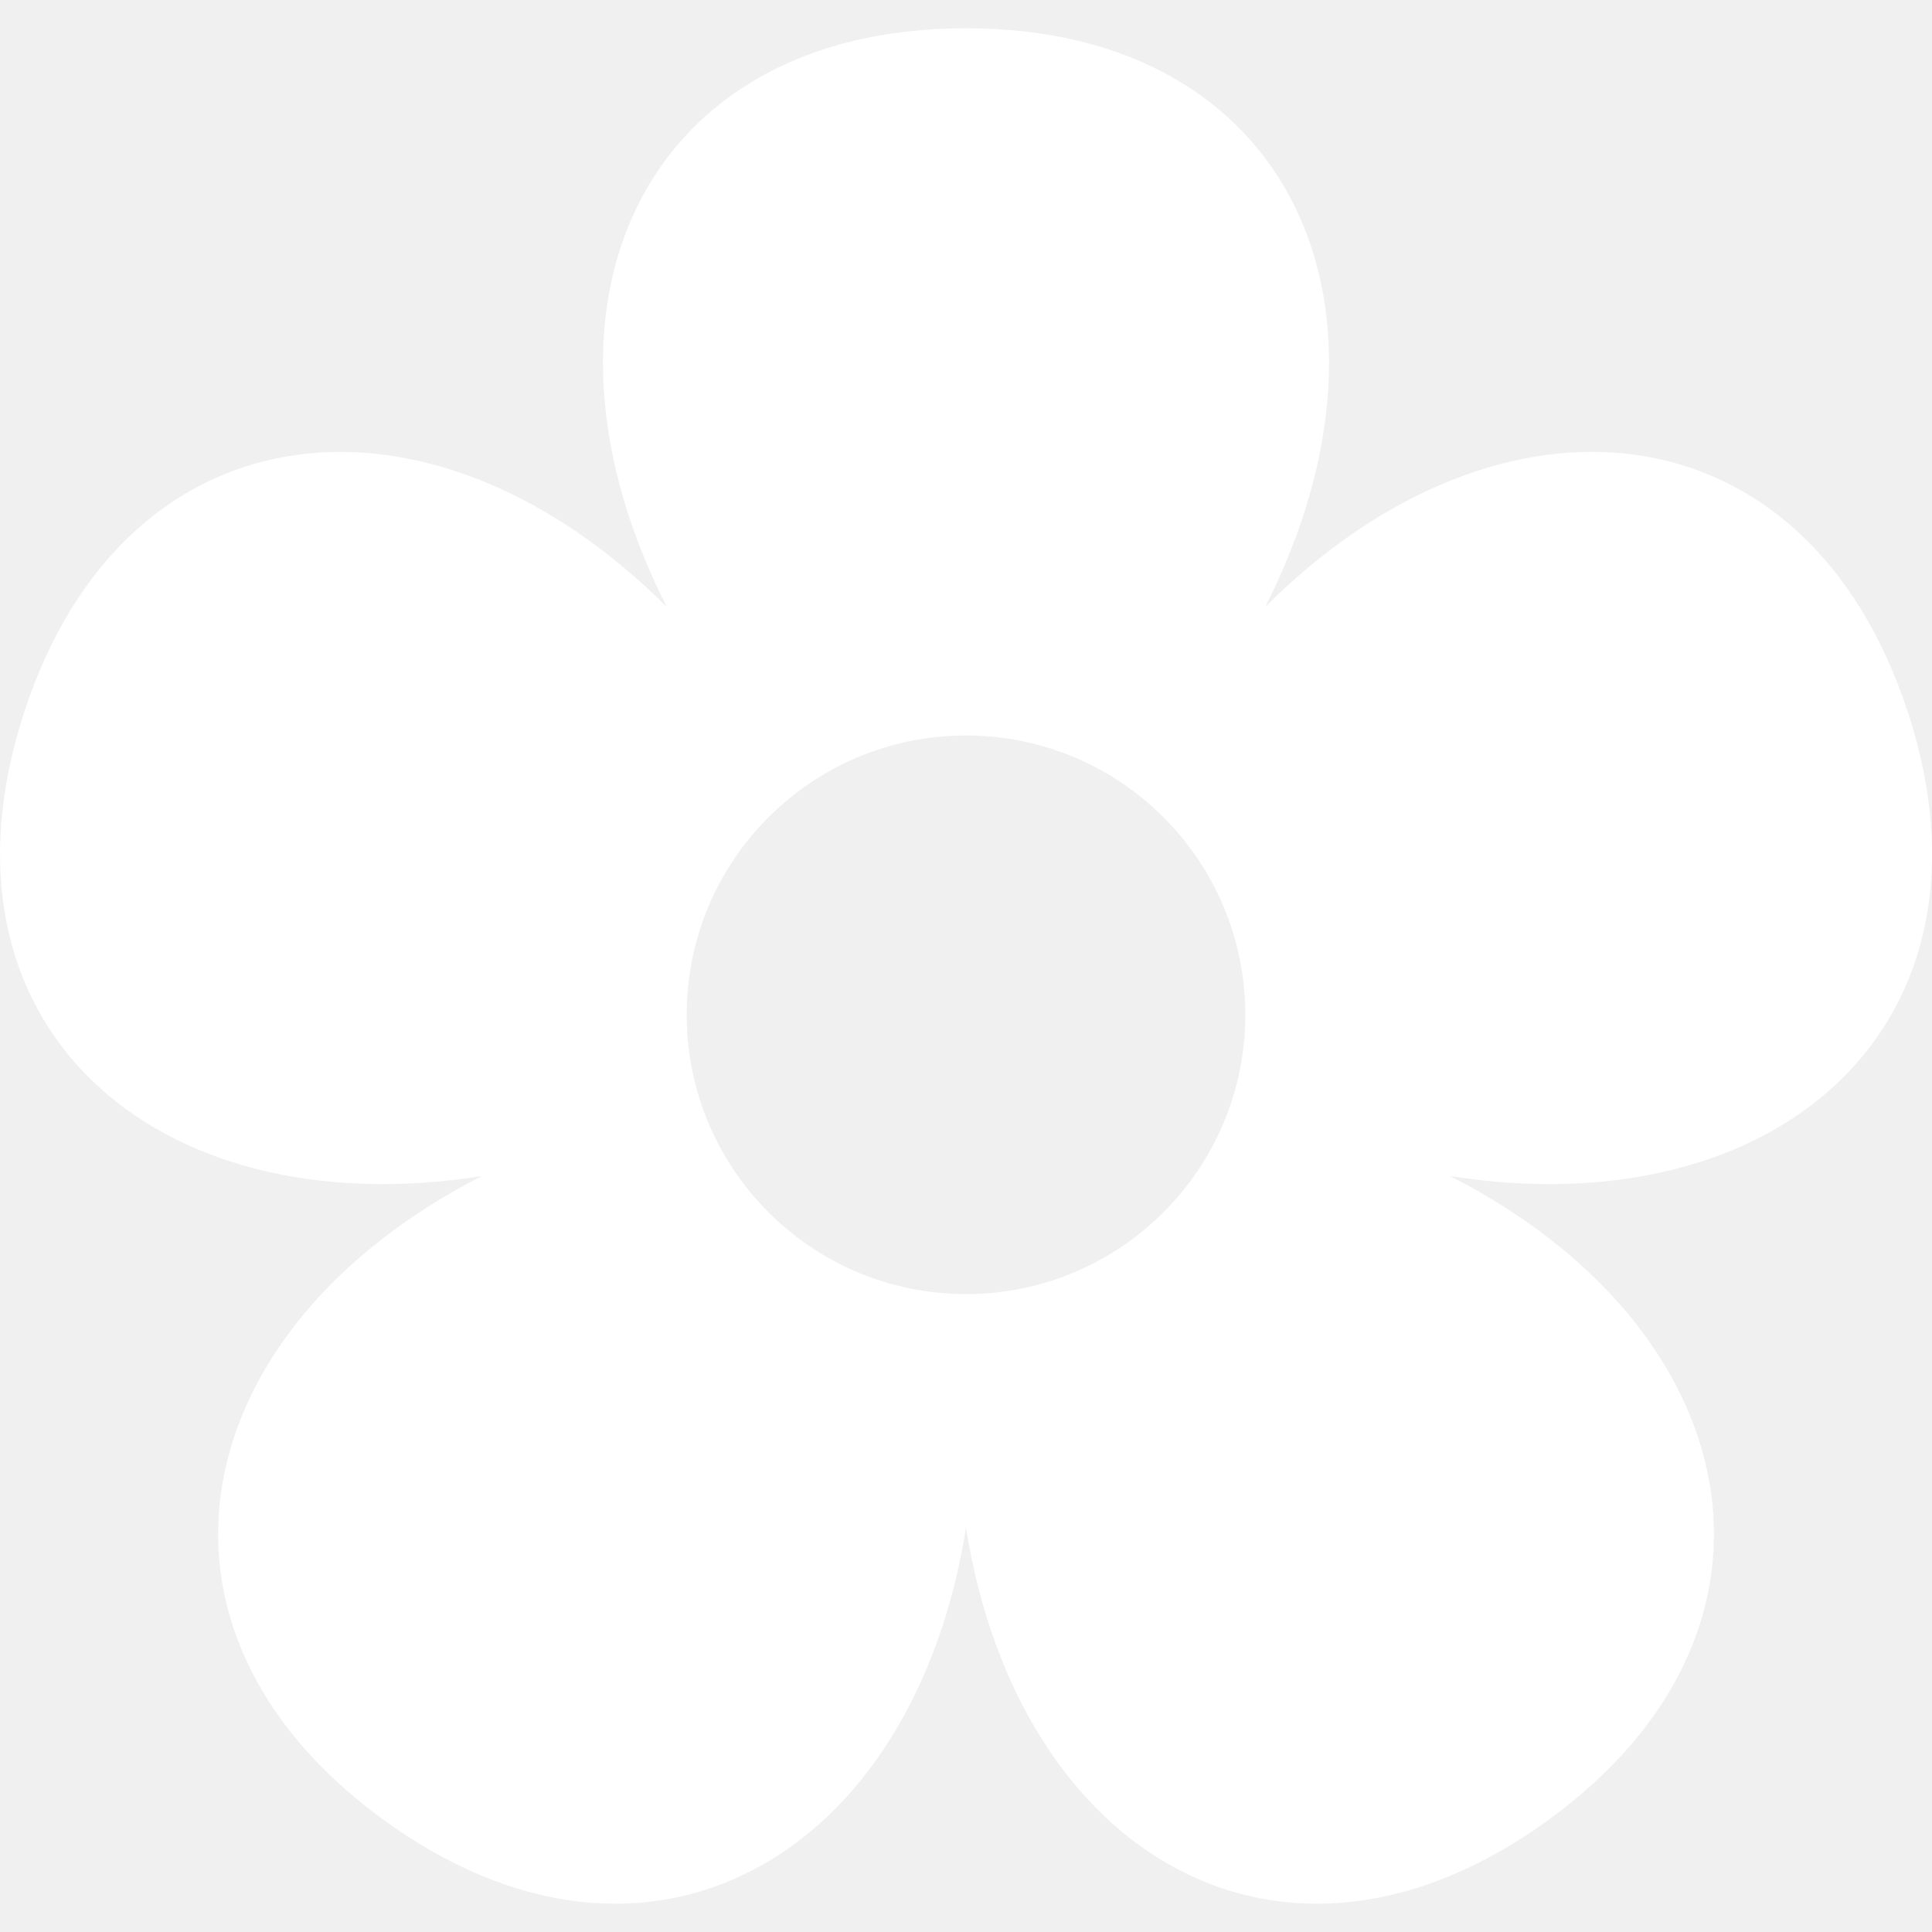
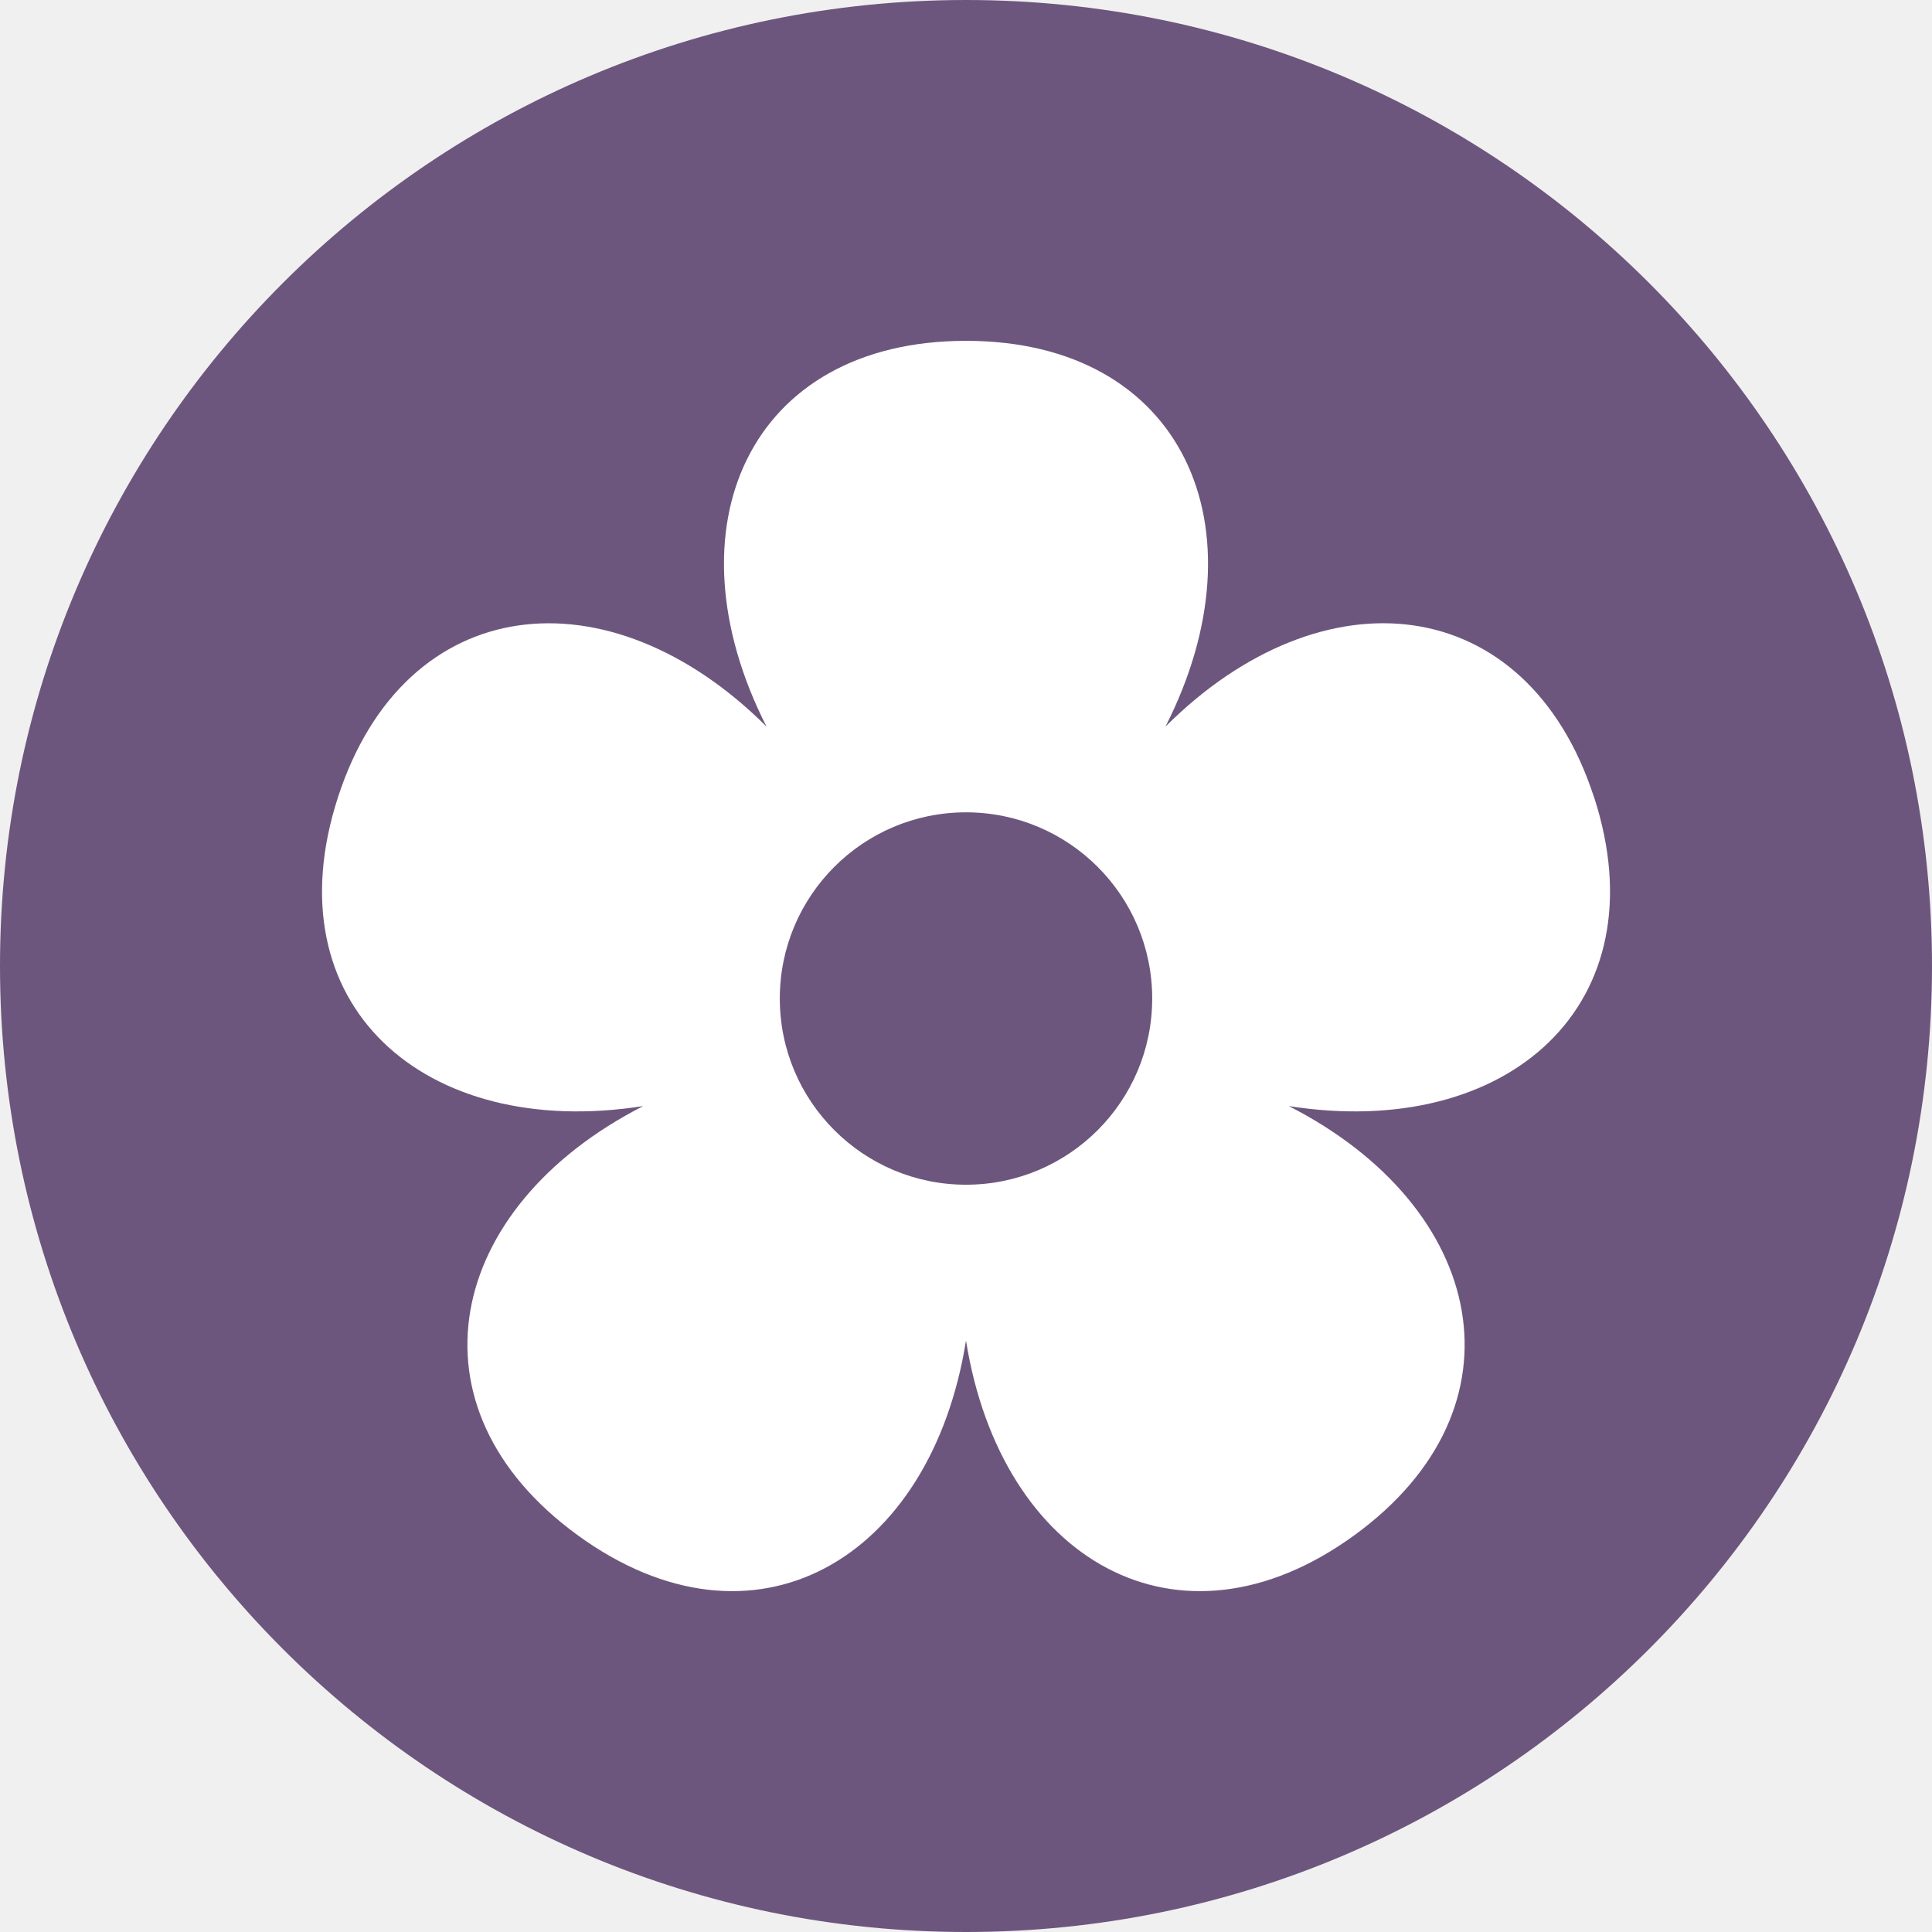
- <svg xmlns="http://www.w3.org/2000/svg" style="isolation:isolate" viewBox="0 0 16 16" width="16" height="16">
-   <defs>
-     <clipPath id="_clipPath_P2uiXX2K8w7xqS0I0rgfw5q2fWT32GhX">
-       <rect width="16" height="16" />
+ <svg xmlns="http://www.w3.org/2000/svg" xmlns:xlink="http://www.w3.org/1999/xlink" version="1.1" id="Layer_1" x="0px" y="0px" viewBox="0 0 24 24" style="enable-background:new 0 0 24 24;" xml:space="preserve">
+   <style type="text/css">
+ 	.st0{fill:#6D567D;}
+ 	.st1{clip-path:url(#SVGID_2_);}
+ 	.st2{fill:#FFFFFF;}
+ </style>
+   <circle class="st0" cx="12" cy="12" r="12" />
+   <g>
+     <defs>
+       <rect id="SVGID_1_" x="4" y="4" width="16" height="16" />
+     </defs>
+     <clipPath id="SVGID_2_">
+       <use xlink:href="#SVGID_1_" style="overflow:visible;" />
    </clipPath>
-   </defs>
-   <g clip-path="url(#_clipPath_P2uiXX2K8w7xqS0I0rgfw5q2fWT32GhX)">
-     <path d=" M 15.801 5.902 C 14.966 3.334 12.433 3.074 10.478 5.026 C 11.73 2.563 10.7 0.234 8 0.234 C 5.3 0.234 4.27 2.563 5.522 5.026 C 3.567 3.075 1.034 3.334 0.199 5.902 C -0.636 8.47 1.261 10.169 3.99 9.74 C 1.53 10.997 0.994 13.486 3.179 15.073 C 5.364 16.66 7.565 15.381 8 12.653 C 8.435 15.381 10.637 16.66 12.822 15.073 C 15.007 13.486 14.47 10.996 12.01 9.74 C 14.739 10.169 16.636 8.47 15.802 5.902 L 15.801 5.902 Z  M 8 10.717 C 6.723 10.717 5.687 9.682 5.687 8.404 C 5.687 7.126 6.722 6.091 8 6.091 C 9.277 6.091 10.313 7.126 10.313 8.404 C 10.313 9.682 9.277 10.717 8 10.717 Z " fill="rgb(255,255,255)" />
+     <g class="st1">
+       <path class="st2" d="M19.801,9.902c-0.835-2.568-3.368-2.828-5.323-0.876C15.73,6.563,14.7,4.234,12,4.234S8.27,6.563,9.522,9.026    C7.567,7.075,5.034,7.334,4.199,9.902s1.062,4.267,3.791,3.838c-2.46,1.257-2.996,3.746-0.811,5.333s4.386,0.308,4.821-2.42    c0.435,2.728,2.637,4.007,4.822,2.42c2.185-1.587,1.648-4.077-0.812-5.333c2.729,0.429,4.626-1.27,3.792-3.838H19.801z M12,14.717    c-1.277,0-2.313-1.035-2.313-2.313s1.035-2.313,2.313-2.313c1.277,0,2.313,1.035,2.313,2.313S13.277,14.717,12,14.717z" />
+     </g>
  </g>
</svg>
